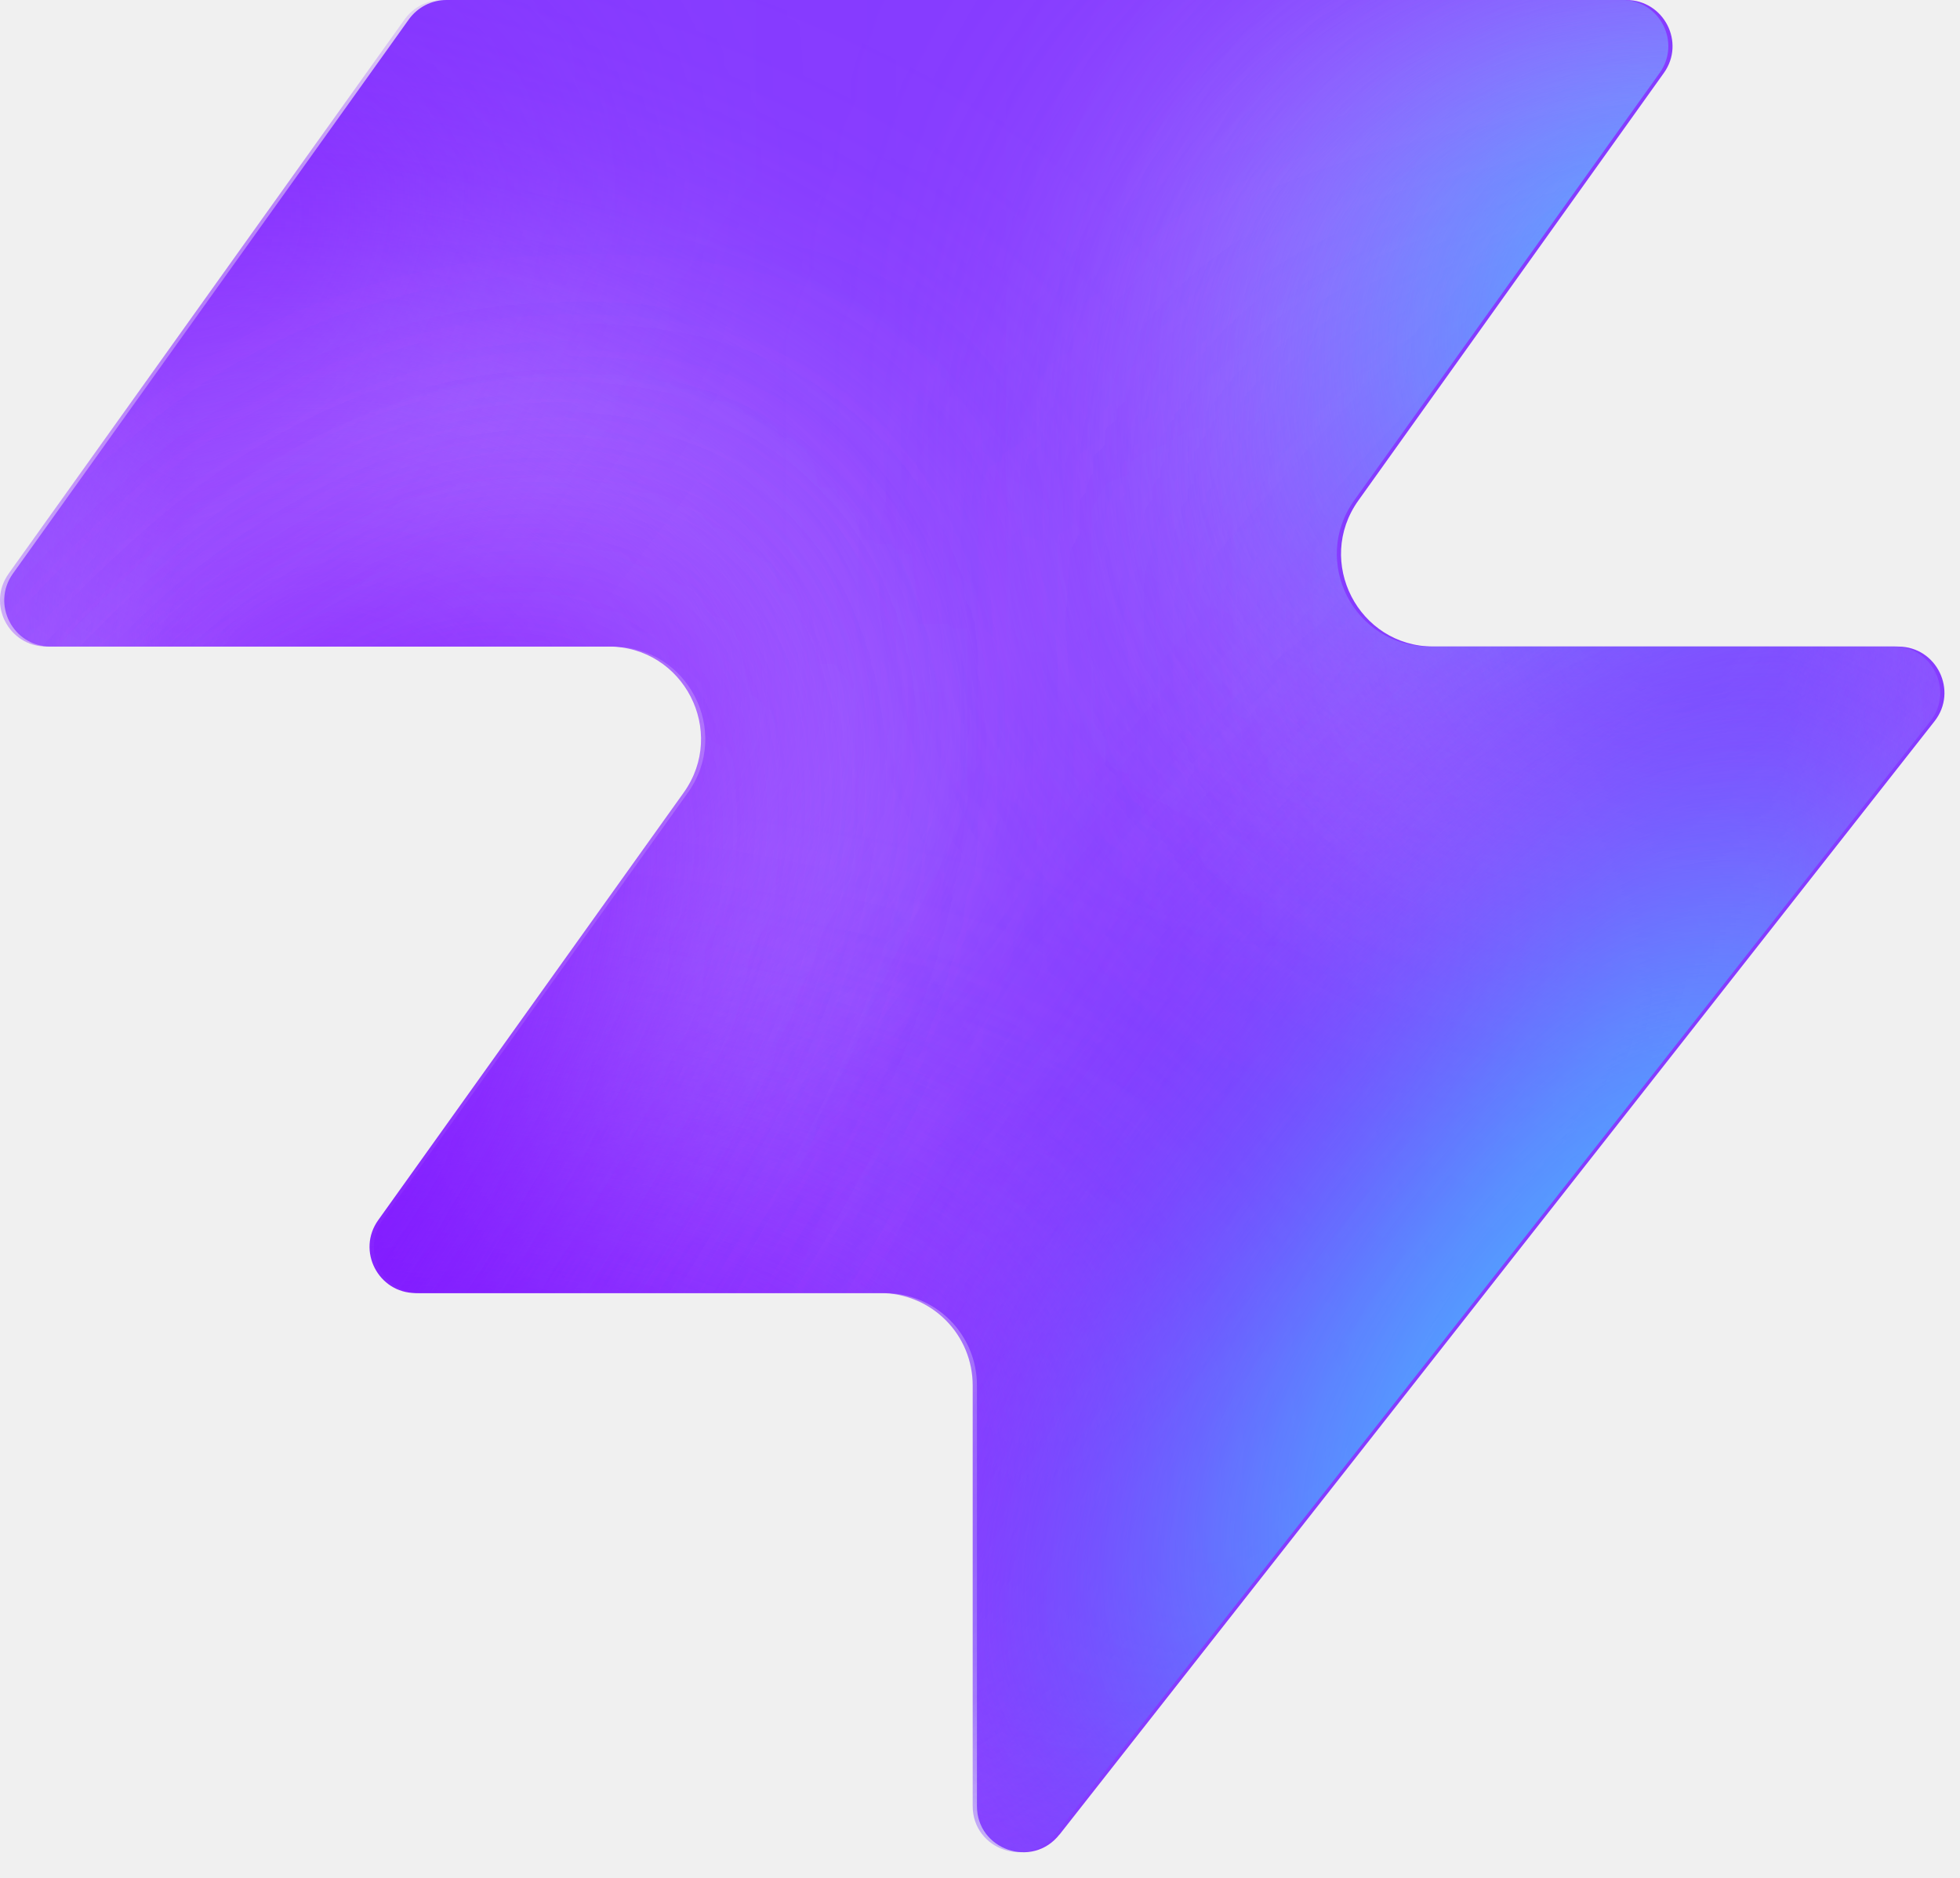
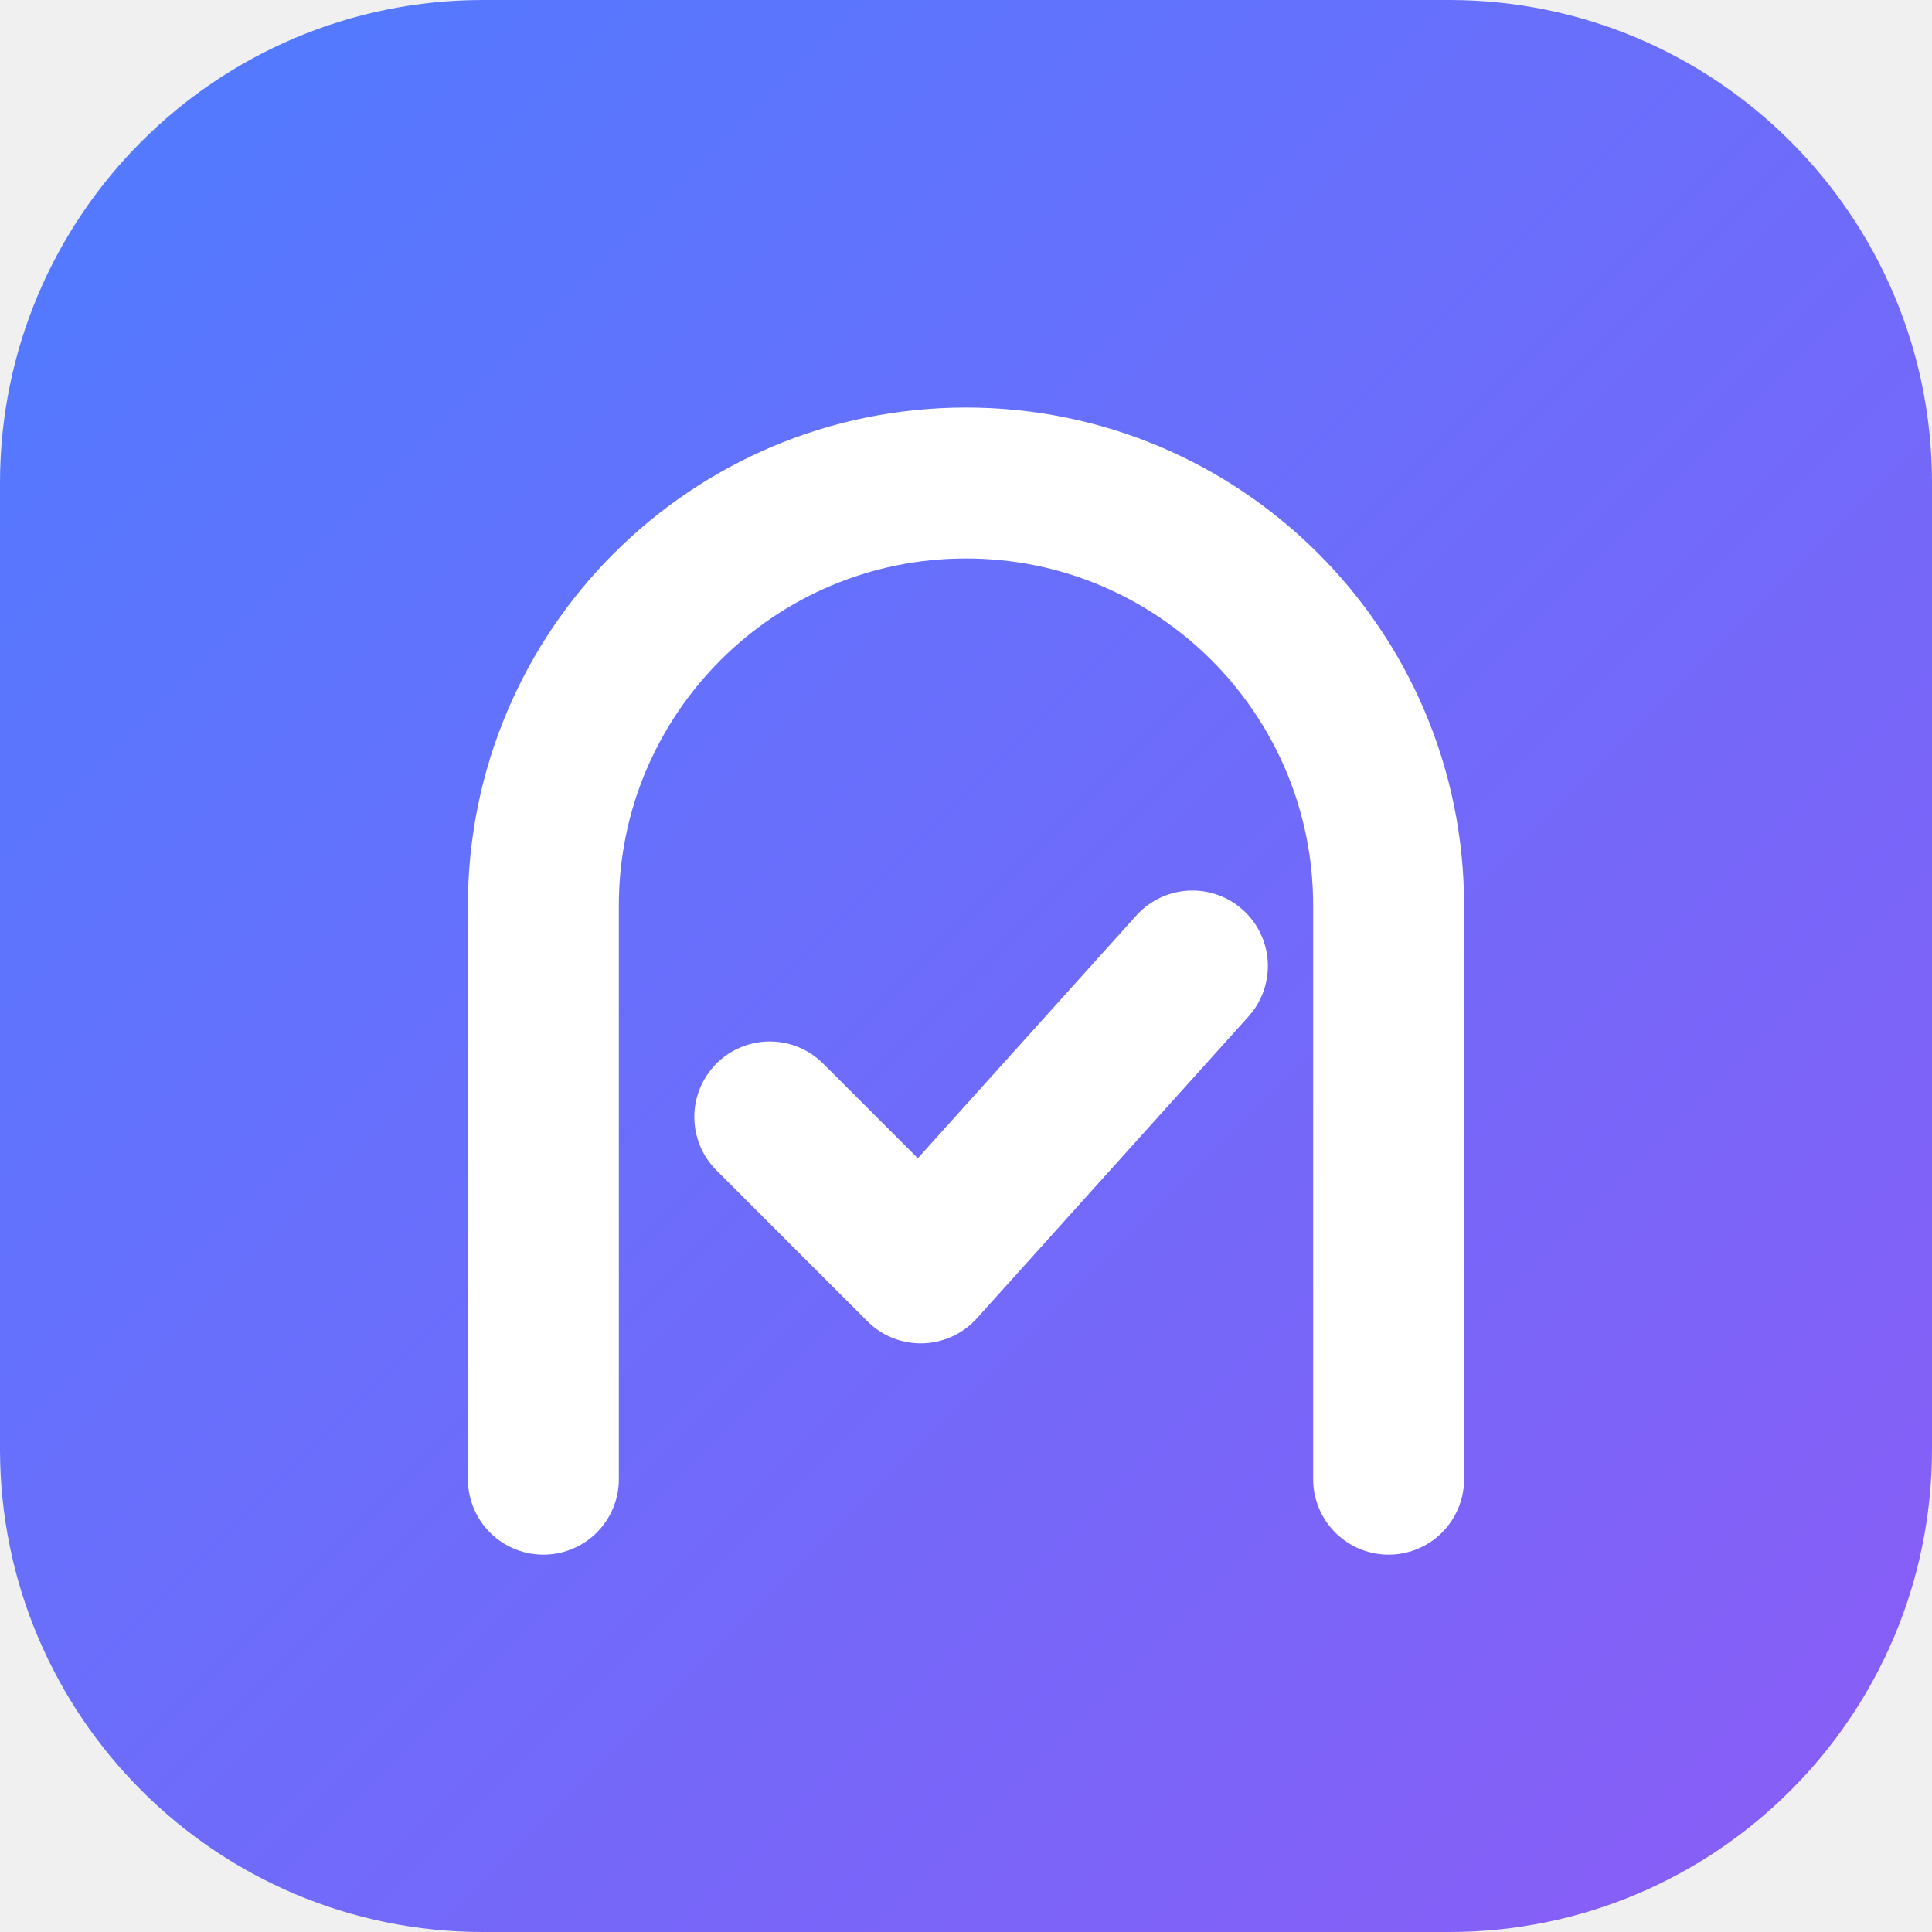
- <svg xmlns="http://www.w3.org/2000/svg" width="48" height="46" fill="none" viewBox="0 0 48 46">
-   <path fill="#863bff" d="M25.946 44.938c-.664.845-2.021.375-2.021-.698V33.937a2.26 2.26 0 0 0-2.262-2.262H10.287c-.92 0-1.456-1.04-.92-1.788l7.48-10.471c1.07-1.497 0-3.578-1.842-3.578H1.237c-.92 0-1.456-1.04-.92-1.788L10.013.474c.214-.297.556-.474.92-.474h28.894c.92 0 1.456 1.04.92 1.788l-7.48 10.471c-1.07 1.498 0 3.579 1.842 3.579h11.377c.943 0 1.473 1.088.89 1.83L25.947 44.94z" style="fill:#863bff;fill:color(display-p3 .525 .23 1);fill-opacity:1" />
-   <mask id="a" width="48" height="46" x="0" y="0" maskUnits="userSpaceOnUse" style="mask-type:alpha">
-     <path fill="#000" d="M25.842 44.938c-.664.844-2.021.375-2.021-.698V33.937a2.26 2.26 0 0 0-2.262-2.262H10.183c-.92 0-1.456-1.04-.92-1.788l7.48-10.471c1.07-1.498 0-3.579-1.842-3.579H1.133c-.92 0-1.456-1.04-.92-1.787L9.91.473c.214-.297.556-.474.92-.474h28.894c.92 0 1.456 1.04.92 1.788l-7.48 10.471c-1.07 1.498 0 3.578 1.842 3.578h11.377c.943 0 1.473 1.088.89 1.832L25.843 44.94z" style="fill:#000;fill-opacity:1" />
-   </mask>
-   <g mask="url(#a)">
-     <g filter="url(#b)">
-       <ellipse cx="5.508" cy="14.704" fill="#ede6ff" rx="5.508" ry="14.704" style="fill:#ede6ff;fill:color(display-p3 .927 .903 1);fill-opacity:1" transform="matrix(.00324 1 1 -.00324 -4.47 31.516)" />
-     </g>
-     <g filter="url(#c)">
-       <ellipse cx="10.399" cy="29.851" fill="#ede6ff" rx="10.399" ry="29.851" style="fill:#ede6ff;fill:color(display-p3 .927 .903 1);fill-opacity:1" transform="matrix(.00324 1 1 -.00324 -39.328 7.883)" />
-     </g>
-     <g filter="url(#d)">
-       <ellipse cx="5.508" cy="30.487" fill="#7e14ff" rx="5.508" ry="30.487" style="fill:#7e14ff;fill:color(display-p3 .492 .077 1);fill-opacity:1" transform="rotate(89.814 -25.913 -14.639)scale(1 -1)" />
-     </g>
-     <g filter="url(#e)">
-       <ellipse cx="5.508" cy="30.599" fill="#7e14ff" rx="5.508" ry="30.599" style="fill:#7e14ff;fill:color(display-p3 .492 .077 1);fill-opacity:1" transform="rotate(89.814 -32.644 -3.334)scale(1 -1)" />
-     </g>
-     <g filter="url(#f)">
-       <ellipse cx="5.508" cy="30.599" fill="#7e14ff" rx="5.508" ry="30.599" style="fill:#7e14ff;fill:color(display-p3 .492 .077 1);fill-opacity:1" transform="matrix(.00324 1 1 -.00324 -34.34 30.47)" />
-     </g>
-     <g filter="url(#g)">
-       <ellipse cx="14.072" cy="22.078" fill="#ede6ff" rx="14.072" ry="22.078" style="fill:#ede6ff;fill:color(display-p3 .927 .903 1);fill-opacity:1" transform="rotate(93.35 24.506 48.493)scale(-1 1)" />
-     </g>
-     <g filter="url(#h)">
-       <ellipse cx="3.47" cy="21.501" fill="#7e14ff" rx="3.47" ry="21.501" style="fill:#7e14ff;fill:color(display-p3 .492 .077 1);fill-opacity:1" transform="rotate(89.009 28.708 47.59)scale(-1 1)" />
-     </g>
-     <g filter="url(#i)">
-       <ellipse cx="3.47" cy="21.501" fill="#7e14ff" rx="3.47" ry="21.501" style="fill:#7e14ff;fill:color(display-p3 .492 .077 1);fill-opacity:1" transform="rotate(89.009 28.708 47.59)scale(-1 1)" />
-     </g>
-     <g filter="url(#j)">
-       <ellipse cx=".387" cy="8.972" fill="#7e14ff" rx="4.407" ry="29.108" style="fill:#7e14ff;fill:color(display-p3 .492 .077 1);fill-opacity:1" transform="rotate(39.51 .387 8.972)" />
-     </g>
-     <g filter="url(#k)">
-       <ellipse cx="47.523" cy="-6.092" fill="#7e14ff" rx="4.407" ry="29.108" style="fill:#7e14ff;fill:color(display-p3 .492 .077 1);fill-opacity:1" transform="rotate(37.892 47.523 -6.092)" />
-     </g>
-     <g filter="url(#l)">
-       <ellipse cx="41.412" cy="6.333" fill="#47bfff" rx="5.971" ry="9.665" style="fill:#47bfff;fill:color(display-p3 .28 .748 1);fill-opacity:1" transform="rotate(37.892 41.412 6.333)" />
-     </g>
-     <g filter="url(#m)">
-       <ellipse cx="-1.879" cy="38.332" fill="#7e14ff" rx="4.407" ry="29.108" style="fill:#7e14ff;fill:color(display-p3 .492 .077 1);fill-opacity:1" transform="rotate(37.892 -1.88 38.332)" />
-     </g>
-     <g filter="url(#n)">
-       <ellipse cx="-1.879" cy="38.332" fill="#7e14ff" rx="4.407" ry="29.108" style="fill:#7e14ff;fill:color(display-p3 .492 .077 1);fill-opacity:1" transform="rotate(37.892 -1.88 38.332)" />
-     </g>
-     <g filter="url(#o)">
-       <ellipse cx="35.651" cy="29.907" fill="#7e14ff" rx="4.407" ry="29.108" style="fill:#7e14ff;fill:color(display-p3 .492 .077 1);fill-opacity:1" transform="rotate(37.892 35.651 29.907)" />
-     </g>
-     <g filter="url(#p)">
-       <ellipse cx="38.418" cy="32.4" fill="#47bfff" rx="5.971" ry="15.297" style="fill:#47bfff;fill:color(display-p3 .28 .748 1);fill-opacity:1" transform="rotate(37.892 38.418 32.4)" />
-     </g>
-   </g>
+ <svg xmlns="http://www.w3.org/2000/svg" viewBox="0 0 64 64">
  <defs>
-     <filter id="b" width="60.045" height="41.654" x="-19.77" y="16.149" color-interpolation-filters="sRGB" filterUnits="userSpaceOnUse">
-       <feFlood flood-opacity="0" result="BackgroundImageFix" />
-       <feBlend in="SourceGraphic" in2="BackgroundImageFix" result="shape" />
-       <feGaussianBlur result="effect1_foregroundBlur_2002_17158" stdDeviation="7.659" />
-     </filter>
-     <filter id="c" width="90.34" height="51.437" x="-54.613" y="-7.533" color-interpolation-filters="sRGB" filterUnits="userSpaceOnUse">
-       <feFlood flood-opacity="0" result="BackgroundImageFix" />
-       <feBlend in="SourceGraphic" in2="BackgroundImageFix" result="shape" />
-       <feGaussianBlur result="effect1_foregroundBlur_2002_17158" stdDeviation="7.659" />
-     </filter>
-     <filter id="d" width="79.355" height="29.4" x="-49.64" y="2.03" color-interpolation-filters="sRGB" filterUnits="userSpaceOnUse">
-       <feFlood flood-opacity="0" result="BackgroundImageFix" />
-       <feBlend in="SourceGraphic" in2="BackgroundImageFix" result="shape" />
-       <feGaussianBlur result="effect1_foregroundBlur_2002_17158" stdDeviation="4.596" />
-     </filter>
-     <filter id="e" width="79.579" height="29.4" x="-45.045" y="20.029" color-interpolation-filters="sRGB" filterUnits="userSpaceOnUse">
-       <feFlood flood-opacity="0" result="BackgroundImageFix" />
-       <feBlend in="SourceGraphic" in2="BackgroundImageFix" result="shape" />
-       <feGaussianBlur result="effect1_foregroundBlur_2002_17158" stdDeviation="4.596" />
-     </filter>
-     <filter id="f" width="79.579" height="29.4" x="-43.513" y="21.178" color-interpolation-filters="sRGB" filterUnits="userSpaceOnUse">
-       <feFlood flood-opacity="0" result="BackgroundImageFix" />
-       <feBlend in="SourceGraphic" in2="BackgroundImageFix" result="shape" />
-       <feGaussianBlur result="effect1_foregroundBlur_2002_17158" stdDeviation="4.596" />
-     </filter>
-     <filter id="g" width="74.749" height="58.852" x="15.756" y="-17.901" color-interpolation-filters="sRGB" filterUnits="userSpaceOnUse">
-       <feFlood flood-opacity="0" result="BackgroundImageFix" />
-       <feBlend in="SourceGraphic" in2="BackgroundImageFix" result="shape" />
-       <feGaussianBlur result="effect1_foregroundBlur_2002_17158" stdDeviation="7.659" />
-     </filter>
-     <filter id="h" width="61.377" height="25.362" x="23.548" y="2.284" color-interpolation-filters="sRGB" filterUnits="userSpaceOnUse">
-       <feFlood flood-opacity="0" result="BackgroundImageFix" />
-       <feBlend in="SourceGraphic" in2="BackgroundImageFix" result="shape" />
-       <feGaussianBlur result="effect1_foregroundBlur_2002_17158" stdDeviation="4.596" />
-     </filter>
-     <filter id="i" width="61.377" height="25.362" x="23.548" y="2.284" color-interpolation-filters="sRGB" filterUnits="userSpaceOnUse">
-       <feFlood flood-opacity="0" result="BackgroundImageFix" />
-       <feBlend in="SourceGraphic" in2="BackgroundImageFix" result="shape" />
-       <feGaussianBlur result="effect1_foregroundBlur_2002_17158" stdDeviation="4.596" />
-     </filter>
-     <filter id="j" width="56.045" height="63.649" x="-27.636" y="-22.853" color-interpolation-filters="sRGB" filterUnits="userSpaceOnUse">
-       <feFlood flood-opacity="0" result="BackgroundImageFix" />
-       <feBlend in="SourceGraphic" in2="BackgroundImageFix" result="shape" />
-       <feGaussianBlur result="effect1_foregroundBlur_2002_17158" stdDeviation="4.596" />
-     </filter>
-     <filter id="k" width="54.814" height="64.646" x="20.116" y="-38.415" color-interpolation-filters="sRGB" filterUnits="userSpaceOnUse">
-       <feFlood flood-opacity="0" result="BackgroundImageFix" />
-       <feBlend in="SourceGraphic" in2="BackgroundImageFix" result="shape" />
-       <feGaussianBlur result="effect1_foregroundBlur_2002_17158" stdDeviation="4.596" />
-     </filter>
-     <filter id="l" width="33.541" height="35.313" x="24.641" y="-11.323" color-interpolation-filters="sRGB" filterUnits="userSpaceOnUse">
-       <feFlood flood-opacity="0" result="BackgroundImageFix" />
-       <feBlend in="SourceGraphic" in2="BackgroundImageFix" result="shape" />
-       <feGaussianBlur result="effect1_foregroundBlur_2002_17158" stdDeviation="4.596" />
-     </filter>
-     <filter id="m" width="54.814" height="64.646" x="-29.286" y="6.009" color-interpolation-filters="sRGB" filterUnits="userSpaceOnUse">
-       <feFlood flood-opacity="0" result="BackgroundImageFix" />
-       <feBlend in="SourceGraphic" in2="BackgroundImageFix" result="shape" />
-       <feGaussianBlur result="effect1_foregroundBlur_2002_17158" stdDeviation="4.596" />
-     </filter>
-     <filter id="n" width="54.814" height="64.646" x="-29.286" y="6.009" color-interpolation-filters="sRGB" filterUnits="userSpaceOnUse">
-       <feFlood flood-opacity="0" result="BackgroundImageFix" />
-       <feBlend in="SourceGraphic" in2="BackgroundImageFix" result="shape" />
-       <feGaussianBlur result="effect1_foregroundBlur_2002_17158" stdDeviation="4.596" />
-     </filter>
-     <filter id="o" width="54.814" height="64.646" x="8.244" y="-2.416" color-interpolation-filters="sRGB" filterUnits="userSpaceOnUse">
-       <feFlood flood-opacity="0" result="BackgroundImageFix" />
-       <feBlend in="SourceGraphic" in2="BackgroundImageFix" result="shape" />
-       <feGaussianBlur result="effect1_foregroundBlur_2002_17158" stdDeviation="4.596" />
-     </filter>
-     <filter id="p" width="39.409" height="43.623" x="18.713" y="10.588" color-interpolation-filters="sRGB" filterUnits="userSpaceOnUse">
-       <feFlood flood-opacity="0" result="BackgroundImageFix" />
-       <feBlend in="SourceGraphic" in2="BackgroundImageFix" result="shape" />
-       <feGaussianBlur result="effect1_foregroundBlur_2002_17158" stdDeviation="4.596" />
-     </filter>
+     <linearGradient id="g" x1="0" y1="0" x2="1" y2="1">
+       <stop offset="0" stop-color="#4f7cff" />
+       <stop offset="1" stop-color="#8b5cf6" />
+     </linearGradient>
  </defs>
+   <rect width="64" height="64" rx="16" fill="url(#g)" />
+   <path d="M18 49V30a14 14 0 0 1 28 0v19" fill="none" stroke="#fff" stroke-width="5" stroke-linecap="round" />
+   <path d="m25.5 37 5 5 9-10" fill="none" stroke="#fff" stroke-width="5" stroke-linecap="round" stroke-linejoin="round" />
</svg>
